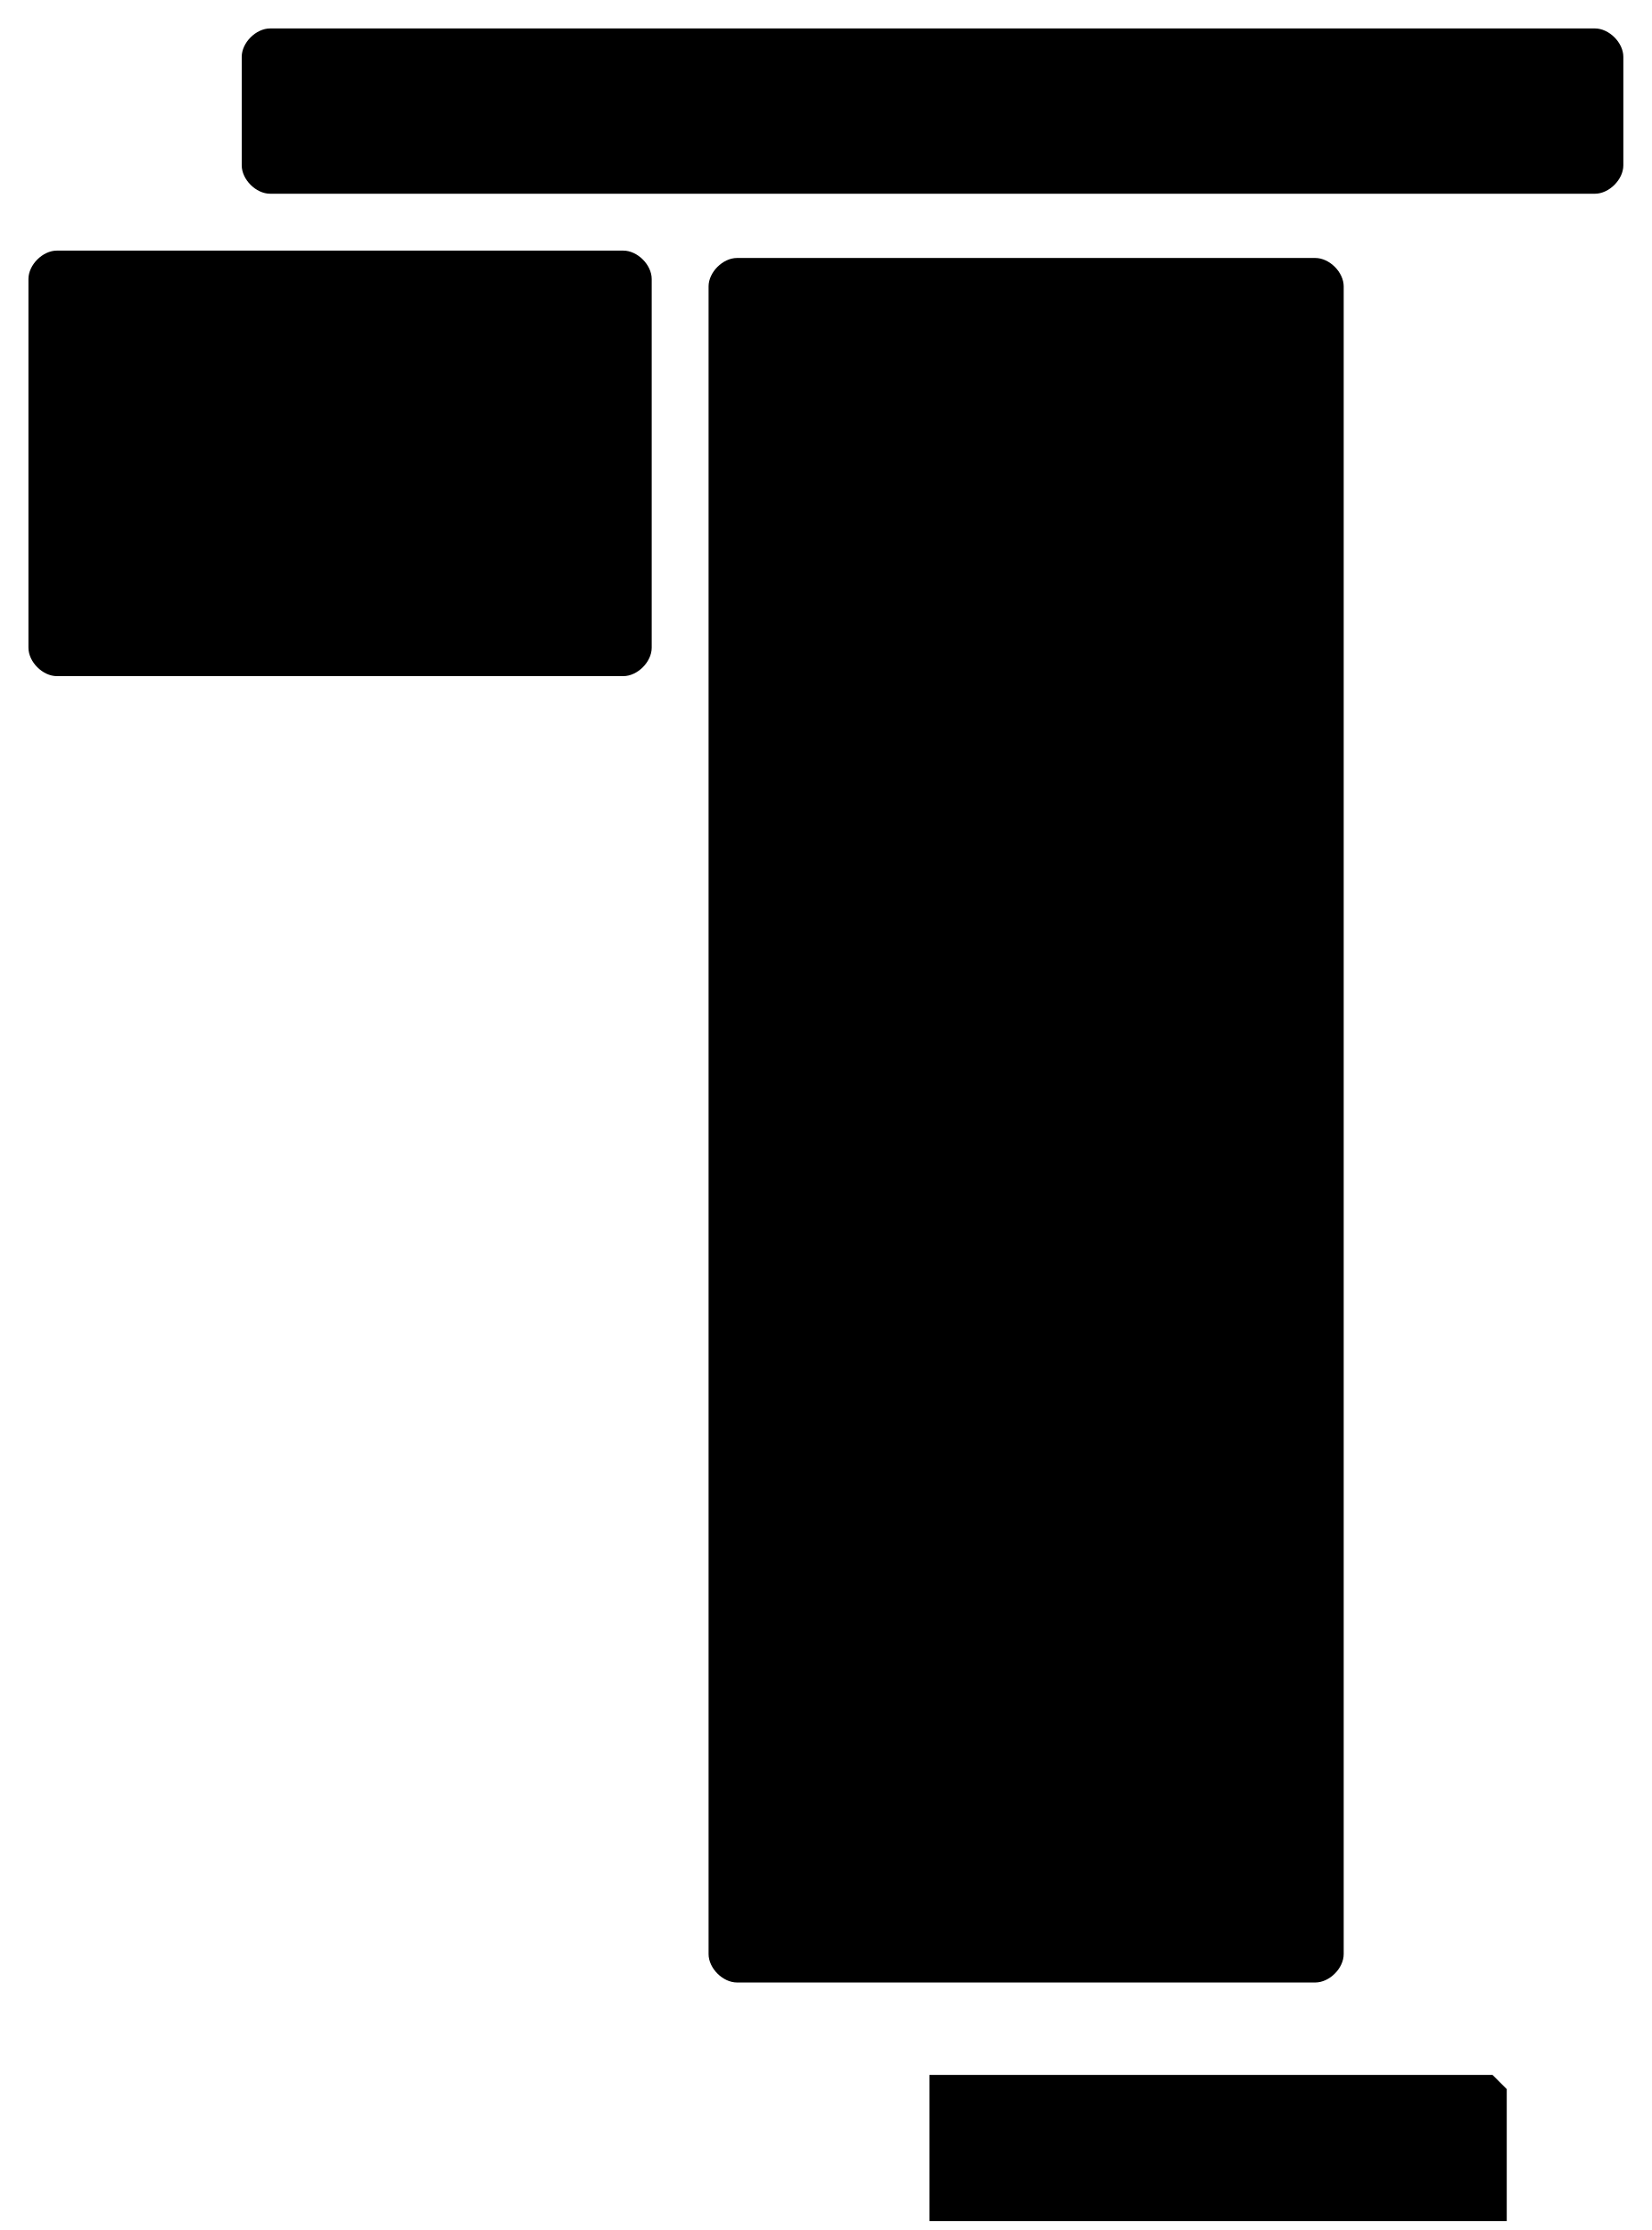
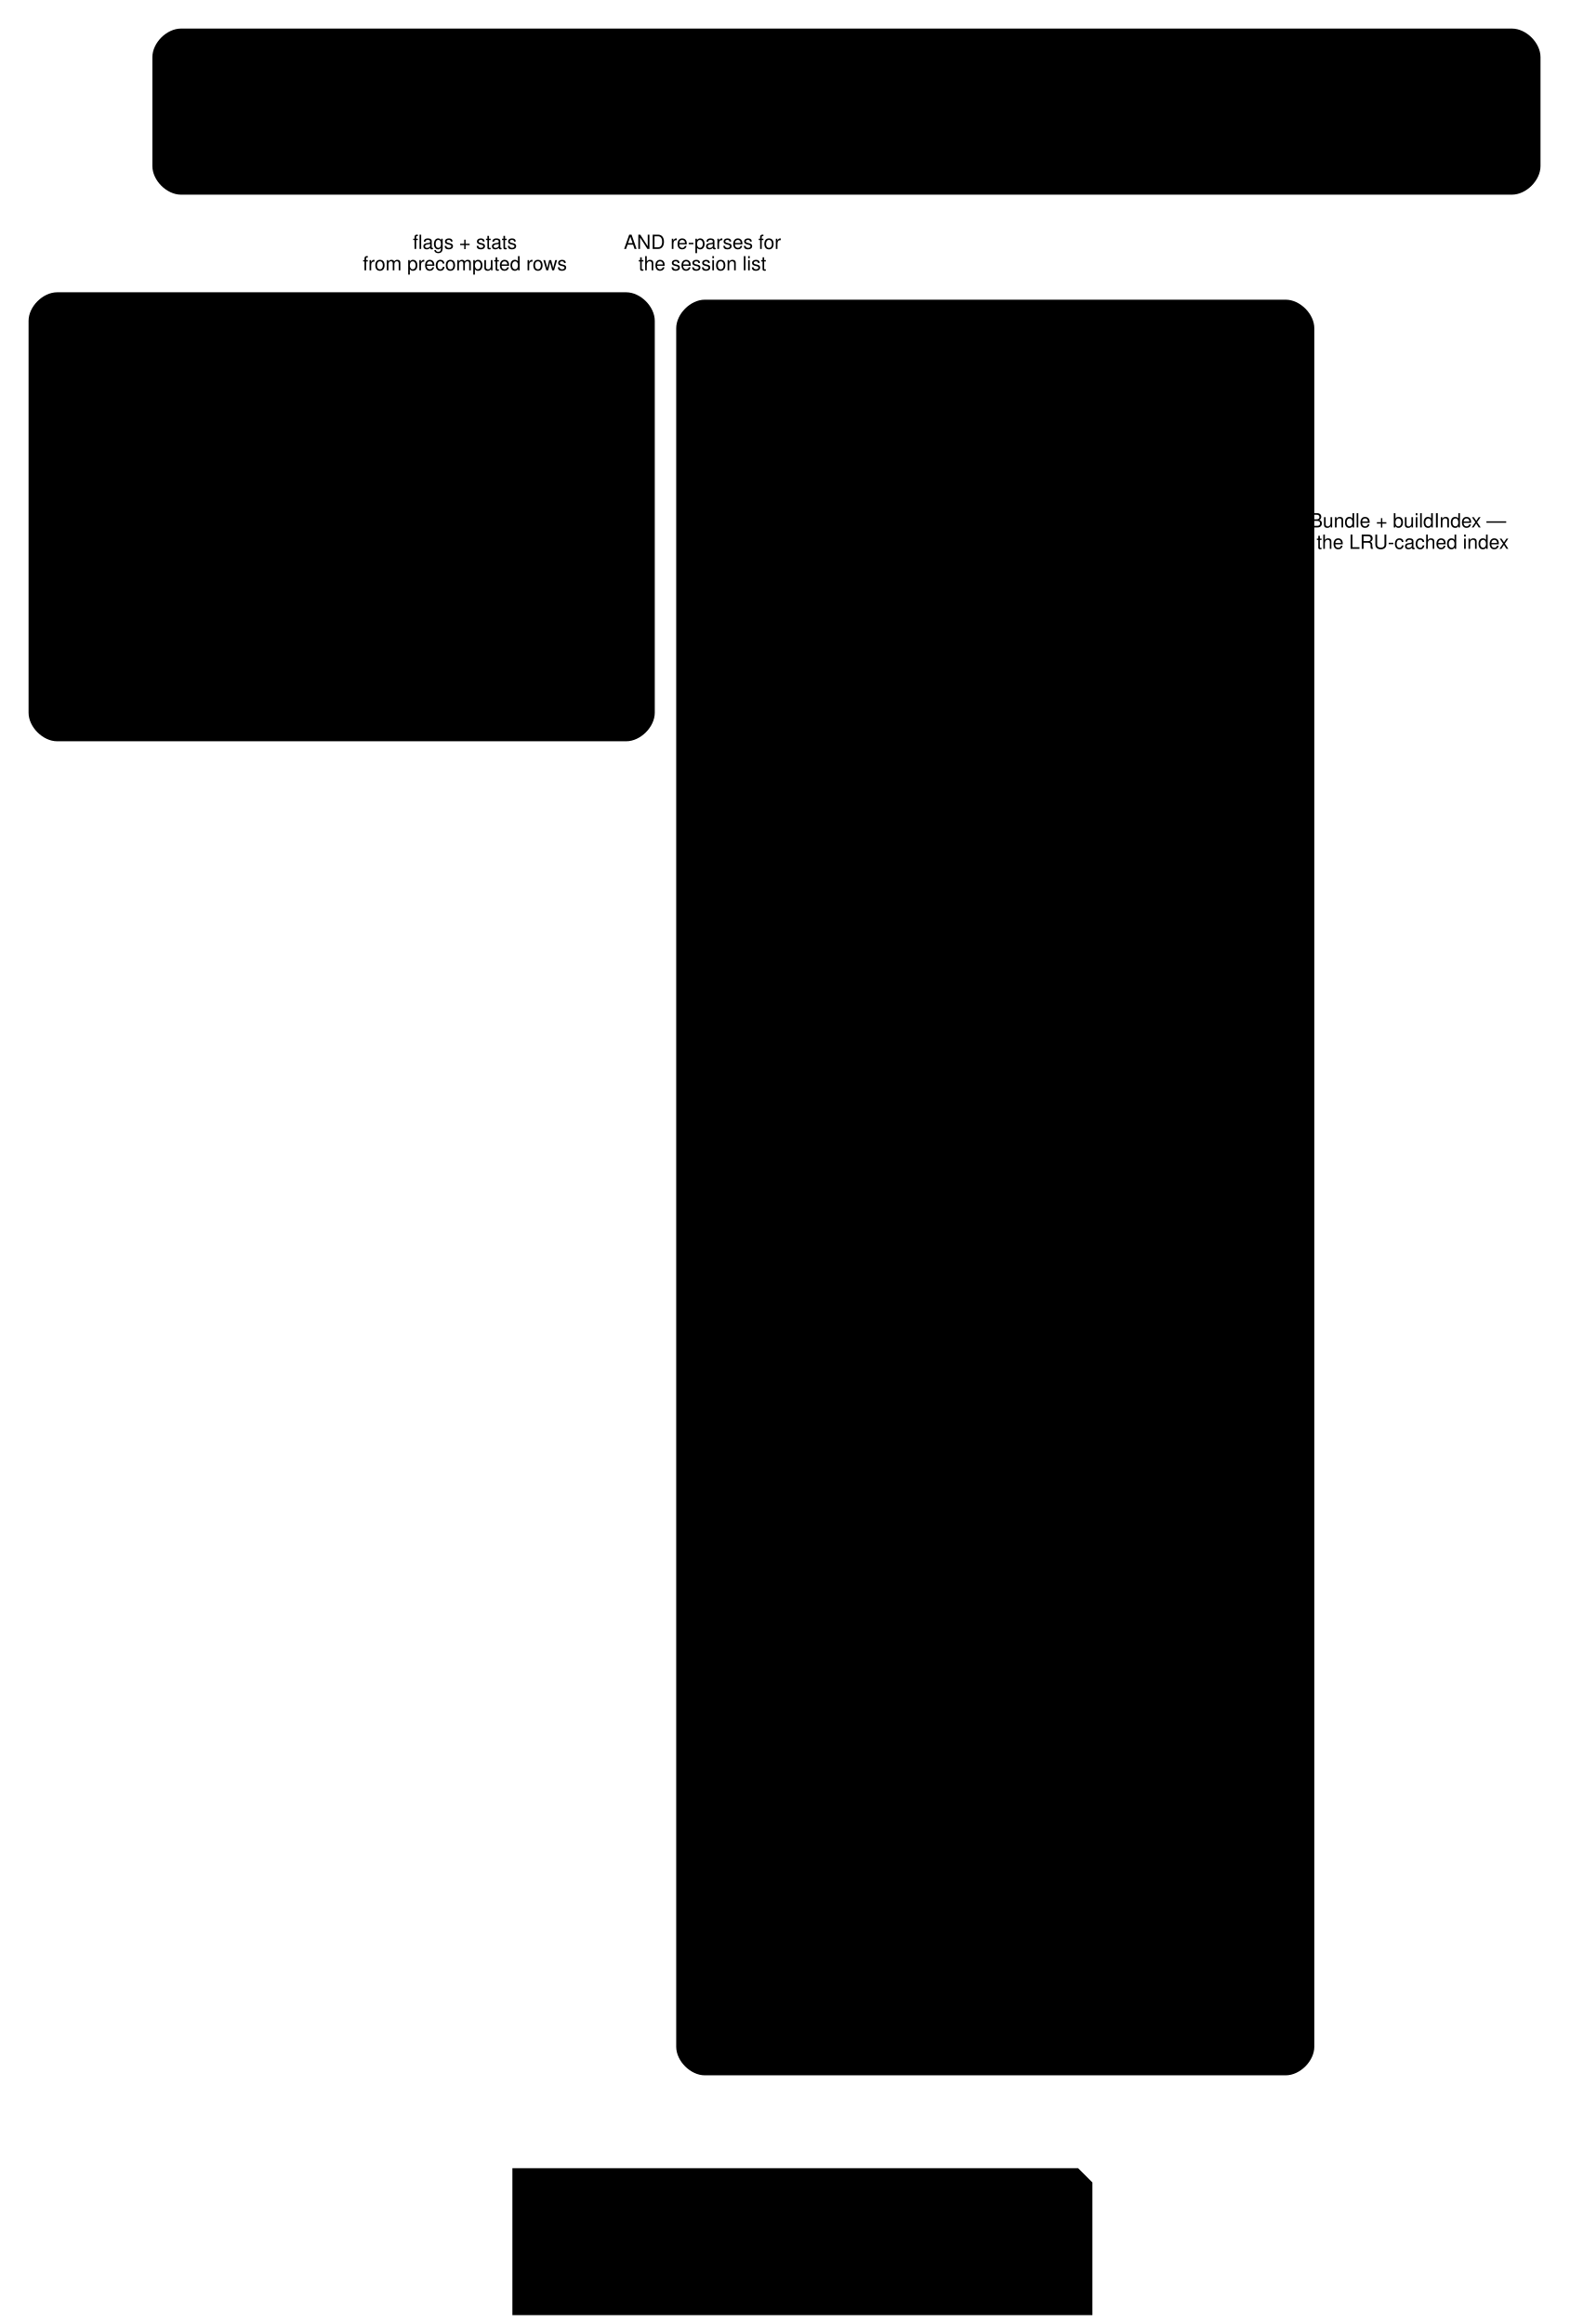
- <svg xmlns="http://www.w3.org/2000/svg" width="697pt" height="941pt" viewBox="0.00 0.00 697.00 941.00">
-   <g id="graph0" class="graph" transform="scale(1 1) rotate(0) translate(4 937.27)">
+ <svg xmlns="http://www.w3.org/2000/svg" width="659pt" height="976pt" viewBox="0.00 0.00 659.00 976.00">
+   <g id="graph0" class="graph" transform="scale(1 1) rotate(0) translate(4 972.27)">
    <g id="clust1" class="cluster">
-       <path stroke-width="1.5" d="M110,-855.52C110,-855.52 669,-855.52 669,-855.52 675,-855.52 681,-861.52 681,-867.52 681,-867.52 681,-913.27 681,-913.27 681,-919.27 675,-925.27 669,-925.27 669,-925.27 110,-925.27 110,-925.27 104,-925.27 98,-919.27 98,-913.27 98,-913.27 98,-867.52 98,-867.52 98,-861.52 104,-855.52 110,-855.52" class="f-uix s-uix" />
-       <text xml:space="preserve" text-anchor="middle" x="196" y="-912.24" font-family="Helvetica,sans-Serif" font-size="9.50" class="t-uix">  WHAT THE STAFF MEMBER CLICKED  </text>
+       <path stroke-width="1.5" d="M72,-890.52C72,-890.52 631,-890.52 631,-890.52 637,-890.52 643,-896.52 643,-902.52 643,-902.52 643,-948.27 643,-948.27 643,-954.27 637,-960.27 631,-960.27 631,-960.27 72,-960.27 72,-960.27 66,-960.27 60,-954.27 60,-948.27 60,-948.27 60,-902.52 60,-902.52 60,-896.52 66,-890.52 72,-890.52" class="f-uix s-uix" />
+       <text xml:space="preserve" text-anchor="middle" x="158" y="-947.24" font-family="Helvetica,sans-Serif" font-size="9.50" class="t-uix">  WHAT THE STAFF MEMBER CLICKED  </text>
    </g>
    <g id="clust2" class="cluster">
-       <path stroke-width="1.5" d="M20,-651.96C20,-651.96 259,-651.96 259,-651.96 265,-651.96 271,-657.96 271,-663.96 271,-663.96 271,-819.52 271,-819.52 271,-825.52 265,-831.52 259,-831.52 259,-831.52 20,-831.52 20,-831.52 14,-831.52 8,-825.52 8,-819.52 8,-819.52 8,-663.96 8,-663.96 8,-657.96 14,-651.96 20,-651.96" class="f-srv s-srv" />
-       <text xml:space="preserve" text-anchor="middle" x="139.38" y="-818.49" font-family="Helvetica,sans-Serif" font-size="9.50" class="t-srv">  SERVED FROM POSTGRES — precomputed at ingest  </text>
+       <path stroke-width="1.5" d="M20,-660.96C20,-660.96 259,-660.96 259,-660.96 265,-660.96 271,-666.96 271,-672.96 271,-672.96 271,-837.52 271,-837.52 271,-843.52 265,-849.52 259,-849.52 259,-849.52 20,-849.52 20,-849.52 14,-849.52 8,-843.52 8,-837.52 8,-837.52 8,-672.96 8,-672.96 8,-666.96 14,-660.96 20,-660.96" class="f-srv s-srv" />
+       <text xml:space="preserve" text-anchor="middle" x="139.38" y="-836.49" font-family="Helvetica,sans-Serif" font-size="9.50" class="t-srv">  SERVED FROM POSTGRES — precomputed at ingest  </text>
    </g>
    <g id="clust3" class="cluster">
-       <path stroke-width="1.5" d="M307,-100.71C307,-100.71 551,-100.71 551,-100.71 557,-100.71 563,-106.71 563,-112.71 563,-112.71 563,-816.41 563,-816.41 563,-822.41 557,-828.41 551,-828.41 551,-828.41 307,-828.41 307,-828.41 301,-828.41 295,-822.41 295,-816.41 295,-816.41 295,-112.71 295,-112.71 295,-106.71 301,-100.71 307,-100.71" class="f-ana s-ana" />
-       <text xml:space="preserve" text-anchor="middle" x="372.75" y="-815.39" font-family="Helvetica,sans-Serif" font-size="9.50" class="t-ana">  NEEDS THE EVENT STREAM  </text>
+       <path stroke-width="1.5" d="M292,-100.71C292,-100.71 536,-100.71 536,-100.71 542,-100.71 548,-106.71 548,-112.71 548,-112.71 548,-834.41 548,-834.41 548,-840.41 542,-846.41 536,-846.41 536,-846.41 292,-846.41 292,-846.41 286,-846.41 280,-840.41 280,-834.41 280,-834.41 280,-112.71 280,-112.71 280,-106.71 286,-100.71 292,-100.71" class="f-ana s-ana" />
+       <text xml:space="preserve" text-anchor="middle" x="357.75" y="-833.39" font-family="Helvetica,sans-Serif" font-size="9.50" class="t-ana">  NEEDS THE EVENT STREAM  </text>
    </g>
    <g id="node1" class="node">
-       <path stroke-width="1.3" d="M156.43,-899.52C156.43,-899.52 117.58,-899.52 117.58,-899.52 111.58,-899.52 105.58,-893.52 105.58,-887.52 105.58,-887.52 105.58,-875.52 105.58,-875.52 105.58,-869.52 111.58,-863.52 117.58,-863.52 117.58,-863.52 156.43,-863.52 156.43,-863.52 162.43,-863.52 168.43,-869.52 168.43,-875.52 168.43,-875.52 168.43,-887.52 168.43,-887.52 168.43,-893.52 162.43,-899.52 156.43,-899.52" class="f-uix s-uix" />
-       <text xml:space="preserve" text-anchor="middle" x="137" y="-877.37" font-family="Helvetica,sans-Serif" font-size="9.50" class="t-ink">cohort list</text>
+       <path stroke-width="1.3" d="M118.43,-934.52C118.43,-934.52 79.58,-934.52 79.58,-934.52 73.58,-934.52 67.58,-928.52 67.58,-922.52 67.58,-922.52 67.58,-910.52 67.58,-910.52 67.58,-904.52 73.58,-898.52 79.58,-898.52 79.58,-898.52 118.43,-898.52 118.43,-898.52 124.43,-898.52 130.43,-904.52 130.43,-910.52 130.43,-910.52 130.43,-922.52 130.43,-922.52 130.43,-928.52 124.43,-934.52 118.43,-934.52" class="f-uix s-uix" />
+       <text xml:space="preserve" text-anchor="middle" x="99" y="-912.37" font-family="Helvetica,sans-Serif" font-size="9.50" class="t-ink">cohort list</text>
    </g>
    <g id="node7" class="node">
-       <path stroke-width="1.3" d="M231.55,-805.77C231.55,-805.77 88.45,-805.77 88.45,-805.77 82.45,-805.77 76.45,-799.77 76.45,-793.77 76.45,-793.77 76.45,-775.56 76.45,-775.56 76.45,-769.56 82.45,-763.56 88.45,-763.56 88.45,-763.56 231.55,-763.56 231.55,-763.56 237.55,-763.56 243.55,-769.56 243.55,-775.56 243.55,-775.56 243.55,-793.77 243.55,-793.77 243.55,-799.77 237.55,-805.77 231.55,-805.77" class="f-srv s-srv" />
-       <text xml:space="preserve" text-anchor="middle" x="160" y="-790.26" font-family="Helvetica,sans-Serif" font-size="9.50" class="t-ink">SELECT</text>
-       <text xml:space="preserve" text-anchor="middle" x="160" y="-780.51" font-family="Helvetica,sans-Serif" font-size="9.50" class="t-ink">submissions · flags · per_file_stats</text>
-       <text xml:space="preserve" text-anchor="middle" x="160" y="-770.76" font-family="Helvetica,sans-Serif" font-size="9.50" class="t-ink">validation_results · cross_flags</text>
+       <path stroke-width="1.3" d="M176.55,-823.77C176.55,-823.77 33.45,-823.77 33.45,-823.77 27.45,-823.77 21.45,-817.77 21.45,-811.77 21.45,-811.77 21.45,-793.56 21.45,-793.56 21.45,-787.56 27.45,-781.56 33.45,-781.56 33.45,-781.56 176.55,-781.56 176.55,-781.56 182.55,-781.56 188.55,-787.56 188.55,-793.56 188.55,-793.56 188.55,-811.77 188.55,-811.77 188.55,-817.77 182.55,-823.77 176.55,-823.77" class="f-srv s-srv" />
+       <text xml:space="preserve" text-anchor="middle" x="105" y="-808.26" font-family="Helvetica,sans-Serif" font-size="9.50" class="t-ink">SELECT</text>
+       <text xml:space="preserve" text-anchor="middle" x="105" y="-798.51" font-family="Helvetica,sans-Serif" font-size="9.50" class="t-ink">submissions · flags · per_file_stats</text>
+       <text xml:space="preserve" text-anchor="middle" x="105" y="-788.76" font-family="Helvetica,sans-Serif" font-size="9.50" class="t-ink">validation_results · cross_flags</text>
    </g>
    <g id="edge1" class="edge">
-       <path fill="none" stroke-width="1.15" d="M141.22,-863.12C144.59,-849.21 149.39,-829.43 153.29,-813.35" class="s-uix" />
-       <polygon stroke-width="1.15" points="155.22,-814.27 154.6,-807.94 151.14,-813.28 155.22,-814.27" class="a-uix s-uix" />
+       <path fill="none" stroke-width="1.15" d="M99.94,-898.04C100.89,-880.28 102.38,-852.49 103.5,-831.66" class="s-uix" />
+       <polygon stroke-width="1.15" points="105.59,-831.89 103.81,-825.79 101.39,-831.67 105.59,-831.89" class="a-uix s-uix" />
    </g>
    <g id="node2" class="node">
-       <path stroke-width="1.3" d="M253.43,-899.52C253.43,-899.52 202.57,-899.52 202.57,-899.52 196.57,-899.52 190.57,-893.52 190.57,-887.52 190.57,-887.52 190.57,-875.52 190.57,-875.52 190.57,-869.52 196.57,-863.52 202.57,-863.52 202.57,-863.52 253.43,-863.52 253.43,-863.52 259.43,-863.52 265.43,-869.52 265.43,-875.52 265.43,-875.52 265.43,-887.52 265.43,-887.52 265.43,-893.52 259.43,-899.52 253.43,-899.52" class="f-uix s-uix" />
-       <text xml:space="preserve" text-anchor="middle" x="228" y="-877.37" font-family="Helvetica,sans-Serif" font-size="9.50" class="t-ink">overview tab</text>
+       <path stroke-width="1.3" d="M215.43,-934.52C215.43,-934.52 164.57,-934.52 164.57,-934.52 158.57,-934.52 152.57,-928.52 152.57,-922.52 152.57,-922.52 152.57,-910.52 152.57,-910.52 152.57,-904.52 158.57,-898.52 164.57,-898.52 164.57,-898.52 215.43,-898.52 215.43,-898.52 221.43,-898.52 227.43,-904.52 227.43,-910.52 227.43,-910.52 227.43,-922.52 227.43,-922.52 227.43,-928.52 221.43,-934.52 215.43,-934.52" class="f-uix s-uix" />
+       <text xml:space="preserve" text-anchor="middle" x="190" y="-912.37" font-family="Helvetica,sans-Serif" font-size="9.50" class="t-ink">overview tab</text>
    </g>
    <g id="edge2" class="edge">
-       <path fill="none" stroke-width="1.15" d="M215.53,-863.12C205.37,-848.96 190.87,-828.72 179.23,-812.48" class="s-uix" />
-       <polygon stroke-width="1.15" points="180.98,-811.32 175.77,-807.67 177.56,-813.77 180.98,-811.32" class="a-uix s-uix" />
+       <path fill="none" stroke-width="1.15" d="M169.93,-898.17C162.75,-891.46 154.87,-883.49 148.5,-875.52 137.47,-861.71 127.14,-844.88 119.31,-830.98" class="s-uix" />
+       <polygon stroke-width="1.15" points="121.26,-830.17 116.52,-825.93 117.59,-832.2 121.26,-830.17" class="a-uix s-uix" />
+       <text xml:space="preserve" text-anchor="middle" x="191.25" y="-867.73" font-family="Helvetica,sans-Serif" font-size="8.20" class="t-hum">flags + stats</text>
+       <text xml:space="preserve" text-anchor="middle" x="191.25" y="-858.73" font-family="Helvetica,sans-Serif" font-size="8.20" class="t-hum">from precomputed rows</text>
+     </g>
+     <g id="node9" class="node">
+       <path stroke-width="1.3" d="M449.55,-820.66C449.55,-820.66 300.45,-820.66 300.45,-820.66 294.45,-820.66 288.45,-814.66 288.45,-808.66 288.45,-808.66 288.45,-796.66 288.45,-796.66 288.45,-790.66 294.45,-784.66 300.45,-784.66 300.45,-784.66 449.55,-784.66 449.55,-784.66 455.55,-784.66 461.55,-790.66 461.55,-796.66 461.55,-796.66 461.55,-808.66 461.55,-808.66 461.55,-814.66 455.55,-820.66 449.55,-820.66" class="f-ana s-ana" />
+       <text xml:space="preserve" text-anchor="middle" x="375" y="-798.51" font-family="Helvetica,sans-Serif" font-size="9.50" class="t-ink">loadSubmissionIndex(submissionId)</text>
+     </g>
+     <g id="edge5" class="edge">
+       <path fill="none" stroke-width="1.15" stroke-dasharray="5,2" d="M209.99,-897.96C228.13,-882.11 252.81,-860.79 258,-857.52 265.41,-852.85 268.03,-853.14 276,-849.52 293.97,-841.37 313.71,-832.25 330.8,-824.32" class="s-uix" />
+       <polygon stroke-width="1.15" points="331.32,-826.39 335.88,-821.95 329.55,-822.58 331.32,-826.39" class="a-uix s-uix" />
+       <text xml:space="preserve" text-anchor="middle" x="291" y="-867.73" font-family="Helvetica,sans-Serif" font-size="8.20" class="t-hum">AND re-parses for</text>
+       <text xml:space="preserve" text-anchor="middle" x="291" y="-858.73" font-family="Helvetica,sans-Serif" font-size="8.20" class="t-hum">the session list</text>
    </g>
    <g id="node3" class="node">
-       <path stroke-width="1.3" d="M346.93,-899.52C346.93,-899.52 299.07,-899.52 299.07,-899.52 293.07,-899.52 287.07,-893.52 287.07,-887.52 287.07,-887.52 287.07,-875.52 287.07,-875.52 287.07,-869.52 293.07,-863.52 299.07,-863.52 299.07,-863.52 346.93,-863.52 346.93,-863.52 352.93,-863.52 358.93,-869.52 358.93,-875.52 358.93,-875.52 358.93,-887.52 358.93,-887.52 358.93,-893.52 352.93,-899.52 346.93,-899.52" class="f-uix s-uix" />
-       <text xml:space="preserve" text-anchor="middle" x="323" y="-877.37" font-family="Helvetica,sans-Serif" font-size="9.50" class="t-ink">timeline tab</text>
+       <path stroke-width="1.3" d="M308.93,-934.52C308.93,-934.52 261.07,-934.52 261.07,-934.52 255.07,-934.52 249.07,-928.52 249.07,-922.52 249.07,-922.52 249.07,-910.52 249.07,-910.52 249.07,-904.52 255.07,-898.52 261.07,-898.52 261.07,-898.52 308.93,-898.52 308.93,-898.52 314.93,-898.52 320.93,-904.52 320.93,-910.52 320.93,-910.52 320.93,-922.52 320.93,-922.52 320.93,-928.52 314.93,-934.52 308.93,-934.52" class="f-uix s-uix" />
+       <text xml:space="preserve" text-anchor="middle" x="285" y="-912.37" font-family="Helvetica,sans-Serif" font-size="9.50" class="t-ink">timeline tab</text>
    </g>
-     <g id="node9" class="node">
-       <path stroke-width="1.3" d="M540.55,-802.66C540.55,-802.66 391.45,-802.66 391.45,-802.66 385.45,-802.66 379.45,-796.66 379.45,-790.66 379.45,-790.66 379.45,-778.66 379.45,-778.66 379.45,-772.66 385.45,-766.66 391.45,-766.66 391.45,-766.66 540.55,-766.66 540.55,-766.66 546.55,-766.66 552.55,-772.66 552.55,-778.66 552.55,-778.66 552.55,-790.66 552.55,-790.66 552.55,-796.66 546.55,-802.66 540.55,-802.66" class="f-ana s-ana" />
-       <text xml:space="preserve" text-anchor="middle" x="466" y="-780.51" font-family="Helvetica,sans-Serif" font-size="9.50" class="t-ink">loadSubmissionIndex(submissionId)</text>
-     </g>
-     <g id="edge5" class="edge">
-       <path fill="none" stroke-width="1.15" d="M349.56,-862.9C373.24,-847.19 407.98,-824.15 433.34,-807.32" class="s-uix" />
-       <polygon stroke-width="1.15" points="434.29,-809.22 438.13,-804.15 431.97,-805.72 434.29,-809.22" class="a-uix s-uix" />
+     <g id="edge6" class="edge">
+       <path fill="none" stroke-width="1.15" d="M306.24,-898.24C313.84,-891.55 322.21,-883.56 329,-875.52 341.6,-860.6 353.42,-842 361.92,-827.45" class="s-uix" />
+       <polygon stroke-width="1.15" points="363.54,-828.84 364.72,-822.6 359.9,-826.75 363.54,-828.84" class="a-uix s-uix" />
    </g>
    <g id="node4" class="node">
-       <path stroke-width="1.3" d="M432.8,-899.52C432.8,-899.52 393.2,-899.52 393.2,-899.52 387.2,-899.52 381.2,-893.52 381.2,-887.52 381.2,-887.52 381.2,-875.52 381.2,-875.52 381.2,-869.52 387.2,-863.52 393.2,-863.52 393.2,-863.52 432.8,-863.52 432.8,-863.52 438.8,-863.52 444.8,-869.52 444.8,-875.52 444.8,-875.52 444.8,-887.52 444.8,-887.52 444.8,-893.52 438.8,-899.52 432.8,-899.52" class="f-uix s-uix" />
-       <text xml:space="preserve" text-anchor="middle" x="413" y="-877.37" font-family="Helvetica,sans-Serif" font-size="9.50" class="t-ink">replay tab</text>
+       <path stroke-width="1.3" d="M394.8,-934.52C394.8,-934.52 355.2,-934.52 355.2,-934.52 349.2,-934.52 343.2,-928.52 343.2,-922.52 343.2,-922.52 343.2,-910.52 343.2,-910.52 343.2,-904.52 349.2,-898.52 355.2,-898.52 355.2,-898.52 394.8,-898.52 394.8,-898.52 400.8,-898.52 406.8,-904.52 406.8,-910.52 406.8,-910.52 406.8,-922.52 406.8,-922.52 406.8,-928.52 400.8,-934.52 394.8,-934.52" class="f-uix s-uix" />
+       <text xml:space="preserve" text-anchor="middle" x="375" y="-912.37" font-family="Helvetica,sans-Serif" font-size="9.50" class="t-ink">replay tab</text>
    </g>
-     <g id="edge6" class="edge">
-       <path fill="none" stroke-width="1.15" d="M422.72,-863.12C431.11,-848.11 443.31,-826.27 452.62,-809.61" class="s-uix" />
-       <polygon stroke-width="1.15" points="454.22,-811.05 455.31,-804.79 450.55,-809.01 454.22,-811.05" class="a-uix s-uix" />
+     <g id="edge7" class="edge">
+       <path fill="none" stroke-width="1.15" d="M375,-898.04C375,-879.41 375,-849.74 375,-828.64" class="s-uix" />
+       <polygon stroke-width="1.15" points="377.1,-828.76 375,-822.76 372.9,-828.76 377.1,-828.76" class="a-uix s-uix" />
    </g>
    <g id="node5" class="node">
-       <path stroke-width="1.3" d="M520.92,-899.52C520.92,-899.52 479.07,-899.52 479.07,-899.52 473.07,-899.52 467.07,-893.52 467.07,-887.52 467.07,-887.52 467.07,-875.52 467.07,-875.52 467.07,-869.52 473.07,-863.52 479.07,-863.52 479.07,-863.52 520.92,-863.52 520.92,-863.52 526.92,-863.52 532.92,-869.52 532.92,-875.52 532.92,-875.52 532.92,-887.52 532.92,-887.52 532.92,-893.52 526.92,-899.52 520.92,-899.52" class="f-uix s-uix" />
-       <text xml:space="preserve" text-anchor="middle" x="500" y="-877.37" font-family="Helvetica,sans-Serif" font-size="9.50" class="t-ink">source tab</text>
+       <path stroke-width="1.3" d="M622.92,-934.52C622.92,-934.52 581.08,-934.52 581.08,-934.52 575.08,-934.52 569.08,-928.52 569.08,-922.52 569.08,-922.52 569.08,-910.52 569.08,-910.52 569.08,-904.52 575.08,-898.52 581.08,-898.52 581.08,-898.52 622.92,-898.52 622.92,-898.52 628.92,-898.52 634.92,-904.52 634.92,-910.52 634.92,-910.52 634.92,-922.52 634.92,-922.52 634.92,-928.52 628.92,-934.52 622.92,-934.52" class="f-uix s-uix" />
+       <text xml:space="preserve" text-anchor="middle" x="602" y="-912.37" font-family="Helvetica,sans-Serif" font-size="9.50" class="t-ink">source tab</text>
    </g>
-     <g id="edge7" class="edge">
-       <path fill="none" stroke-width="1.15" d="M493.76,-863.12C488.48,-848.37 480.83,-827.04 474.9,-810.5" class="s-uix" />
-       <polygon stroke-width="1.15" points="476.9,-809.85 472.9,-804.91 472.95,-811.27 476.9,-809.85" class="a-uix s-uix" />
+     <g id="node11" class="node">
+       <path stroke-width="1.3" d="M440.8,-604.96C440.8,-604.96 401.2,-604.96 401.2,-604.96 395.2,-604.96 389.2,-598.96 389.2,-592.96 389.2,-592.96 389.2,-580.96 389.2,-580.96 389.2,-574.96 395.2,-568.96 401.2,-568.96 401.2,-568.96 440.8,-568.96 440.8,-568.96 446.8,-568.96 452.8,-574.96 452.8,-580.96 452.8,-580.96 452.8,-592.96 452.8,-592.96 452.8,-598.96 446.8,-604.96 440.8,-604.96" class="f-srv s-srv" />
+       <text xml:space="preserve" text-anchor="middle" x="421" y="-582.81" font-family="Helvetica,sans-Serif" font-size="9.50" class="t-ink">fetch blob</text>
+     </g>
+     <g id="edge9" class="edge">
+       <path fill="none" stroke-width="1.15" stroke-dasharray="5,2" d="M592.27,-897.91C561.88,-842.9 468.69,-674.26 434.1,-611.67" class="s-uix" />
+       <polygon stroke-width="1.15" points="436.14,-611.02 431.4,-606.78 432.47,-613.05 436.14,-611.02" class="a-uix s-uix" />
+       <text xml:space="preserve" text-anchor="middle" x="570.96" y="-750.77" font-family="Helvetica,sans-Serif" font-size="8.20" class="t-hum">own loadBundle + buildIndex —</text>
+       <text xml:space="preserve" text-anchor="middle" x="570.96" y="-741.77" font-family="Helvetica,sans-Serif" font-size="8.20" class="t-hum">bypasses the LRU-cached index</text>
    </g>
    <g id="node6" class="node">
-       <path stroke-width="1.3" d="M661.17,-899.52C661.17,-899.52 566.83,-899.52 566.83,-899.52 560.83,-899.52 554.83,-893.52 554.83,-887.52 554.83,-887.52 554.83,-875.52 554.83,-875.52 554.83,-869.52 560.83,-863.52 566.83,-863.52 566.83,-863.52 661.17,-863.52 661.17,-863.52 667.17,-863.52 673.17,-869.52 673.17,-875.52 673.17,-875.52 673.17,-887.52 673.17,-887.52 673.17,-893.52 667.17,-899.52 661.17,-899.52" class="f-uix s-uix" />
-       <text xml:space="preserve" text-anchor="middle" x="614" y="-877.37" font-family="Helvetica,sans-Serif" font-size="9.50" class="t-ink">recompute after tuning</text>
+       <path stroke-width="1.3" d="M535.17,-934.52C535.17,-934.52 440.82,-934.52 440.82,-934.52 434.82,-934.52 428.82,-928.52 428.82,-922.52 428.82,-922.52 428.82,-910.52 428.82,-910.52 428.82,-904.52 434.82,-898.52 440.82,-898.52 440.82,-898.52 535.17,-898.52 535.17,-898.52 541.17,-898.52 547.17,-904.52 547.17,-910.52 547.17,-910.52 547.17,-922.52 547.17,-922.52 547.17,-928.52 541.17,-934.52 535.17,-934.52" class="f-uix s-uix" />
+       <text xml:space="preserve" text-anchor="middle" x="488" y="-912.37" font-family="Helvetica,sans-Serif" font-size="9.50" class="t-ink">recompute after tuning</text>
    </g>
    <g id="edge8" class="edge">
-       <path fill="none" stroke-width="1.15" d="M586.51,-862.9C562,-847.19 526.05,-824.15 499.8,-807.32" class="s-uix" />
-       <polygon stroke-width="1.15" points="500.99,-805.6 494.81,-804.13 498.73,-809.13 500.99,-805.6" class="a-uix s-uix" />
+       <path fill="none" stroke-width="1.15" d="M470.34,-898.04C450.86,-878.75 419.42,-847.63 398.01,-826.45" class="s-uix" />
+       <polygon stroke-width="1.15" points="399.51,-824.97 393.77,-822.24 396.56,-827.96 399.51,-824.97" class="a-uix s-uix" />
    </g>
    <g id="node8" class="node">
-       <path stroke-width="1.3" d="M189.18,-695.96C189.18,-697.95 176.1,-699.56 160,-699.56 143.9,-699.56 130.82,-697.95 130.82,-695.96 130.82,-695.96 130.82,-663.56 130.82,-663.56 130.82,-661.57 143.9,-659.96 160,-659.96 176.1,-659.96 189.18,-661.57 189.18,-663.56 189.18,-663.56 189.18,-695.96 189.18,-695.96" class="f-srv s-srv" />
-       <path fill="none" stroke-width="1.3" d="M189.18,-695.96C189.18,-693.97 176.1,-692.36 160,-692.36 143.9,-692.36 130.82,-693.97 130.82,-695.96" class="s-srv" />
-       <text xml:space="preserve" text-anchor="middle" x="160" y="-675.61" font-family="Helvetica,sans-Serif" font-size="9.50" class="t-ink">Postgres</text>
+       <path stroke-width="1.3" d="M134.18,-704.96C134.18,-706.95 121.1,-708.56 105,-708.56 88.9,-708.56 75.83,-706.95 75.83,-704.96 75.83,-704.96 75.83,-672.56 75.83,-672.56 75.83,-670.57 88.9,-668.96 105,-668.96 121.1,-668.96 134.18,-670.57 134.18,-672.56 134.18,-672.56 134.18,-704.96 134.18,-704.96" class="f-srv s-srv" />
+       <path fill="none" stroke-width="1.3" d="M134.18,-704.96C134.18,-702.97 121.1,-701.36 105,-701.36 88.9,-701.36 75.83,-702.97 75.83,-704.96" class="s-srv" />
+       <text xml:space="preserve" text-anchor="middle" x="105" y="-684.61" font-family="Helvetica,sans-Serif" font-size="9.50" class="t-ink">Postgres</text>
    </g>
    <g id="edge3" class="edge">
-       <path fill="none" stroke-width="1.15" d="M154.83,-763.19C153.27,-756.07 151.77,-748.01 151,-740.56 149.88,-729.74 151.14,-717.88 153.04,-707.6" class="s-edge" />
-       <polygon stroke-width="1.15" points="155.08,-708.1 154.24,-701.8 150.97,-707.25 155.08,-708.1" class="a-edge s-edge" />
+       <path fill="none" stroke-width="1.15" d="M99.83,-781.19C98.27,-774.07 96.77,-766.01 96,-758.56 94.57,-744.67 96.28,-729.25 98.58,-716.53" class="s-edge" />
+       <polygon stroke-width="1.15" points="100.62,-717 99.73,-710.71 96.5,-716.19 100.62,-717" class="a-edge s-edge" />
    </g>
    <g id="edge4" class="edge">
-       <path fill="none" stroke-width="1.15" d="M160,-707.62C160,-725.04 160,-747.38 160,-763.33" class="s-srv" />
-       <polygon stroke-width="1.15" points="162.1,-707.74 160,-701.74 157.9,-707.74 162.1,-707.74" class="a-srv s-srv" />
-       <text xml:space="preserve" text-anchor="middle" x="168.62" y="-732.77" font-family="Helvetica,sans-Serif" font-size="8.20" class="t-hum">rows</text>
+       <path fill="none" stroke-width="1.15" d="M105,-716.53C105,-736.36 105,-762.98 105,-781.14" class="s-srv" />
+       <polygon stroke-width="1.15" points="107.1,-716.77 105,-710.77 102.9,-716.77 107.1,-716.77" class="a-srv s-srv" />
+       <text xml:space="preserve" text-anchor="middle" x="113.62" y="-746.27" font-family="Helvetica,sans-Serif" font-size="8.20" class="t-hum">rows</text>
    </g>
    <g id="node10" class="node">
-       <path stroke-width="1.3" d="M455.11,-703.51C455.11,-703.51 414.74,-684.8 414.74,-684.8 409.3,-682.28 409.3,-677.24 414.74,-674.71 414.74,-674.71 455.11,-656 455.11,-656 460.56,-653.48 471.44,-653.48 476.89,-656 476.89,-656 517.26,-674.71 517.26,-674.71 522.7,-677.24 522.7,-682.28 517.26,-684.8 517.26,-684.8 476.89,-703.51 476.89,-703.51 471.44,-706.04 460.56,-706.04 455.11,-703.51" class="f-panel s-srv" />
-       <text xml:space="preserve" text-anchor="middle" x="466" y="-680.96" font-family="Helvetica,sans-Serif" font-size="9.00" class="t-ink">in the</text>
-       <text xml:space="preserve" text-anchor="middle" x="466" y="-671.21" font-family="Helvetica,sans-Serif" font-size="9.00" class="t-ink">LRU cache?</text>
+       <path stroke-width="1.3" d="M364.11,-712.51C364.11,-712.51 323.74,-693.8 323.74,-693.8 318.3,-691.28 318.3,-686.24 323.74,-683.71 323.74,-683.71 364.11,-665 364.11,-665 369.56,-662.48 380.44,-662.48 385.89,-665 385.89,-665 426.26,-683.71 426.26,-683.71 431.7,-686.24 431.7,-691.28 426.26,-693.8 426.26,-693.8 385.89,-712.51 385.89,-712.51 380.44,-715.04 369.56,-715.04 364.11,-712.51" class="f-panel s-srv" />
+       <text xml:space="preserve" text-anchor="middle" x="375" y="-689.96" font-family="Helvetica,sans-Serif" font-size="9.00" class="t-ink">in the</text>
+       <text xml:space="preserve" text-anchor="middle" x="375" y="-680.21" font-family="Helvetica,sans-Serif" font-size="9.00" class="t-ink">LRU cache?</text>
    </g>
-     <g id="edge9" class="edge">
-       <path fill="none" stroke-width="1.15" d="M466,-766.21C466,-752.68 466,-733.48 466,-716.71" class="s-edge" />
-       <polygon stroke-width="1.15" points="468.1,-716.94 466,-710.94 463.9,-716.94 468.1,-716.94" class="a-edge s-edge" />
+     <g id="edge10" class="edge">
+       <path fill="none" stroke-width="1.15" d="M375,-784.18C375,-768.55 375,-745.16 375,-725.57" class="s-edge" />
+       <polygon stroke-width="1.15" points="377.1,-725.74 375,-719.74 372.9,-725.74 377.1,-725.74" class="a-edge s-edge" />
    </g>
-     <g id="node11" class="node">
-       <path stroke-width="1.3" d="M479.8,-595.96C479.8,-595.96 440.2,-595.96 440.2,-595.96 434.2,-595.96 428.2,-589.96 428.2,-583.96 428.2,-583.96 428.2,-571.96 428.2,-571.96 428.2,-565.96 434.2,-559.96 440.2,-559.96 440.2,-559.96 479.8,-559.96 479.8,-559.96 485.8,-559.96 491.8,-565.96 491.8,-571.96 491.8,-571.96 491.8,-583.96 491.8,-583.96 491.8,-589.96 485.8,-595.96 479.8,-595.96" class="f-srv s-srv" />
-       <text xml:space="preserve" text-anchor="middle" x="460" y="-573.81" font-family="Helvetica,sans-Serif" font-size="9.50" class="t-ink">fetch blob</text>
+     <g id="edge12" class="edge">
+       <path fill="none" stroke-width="1.15" d="M385.78,-664.36C392.97,-648.77 402.39,-628.32 409.69,-612.5" class="s-srv" />
+       <polygon stroke-width="1.15" points="411.54,-613.51 412.14,-607.18 407.72,-611.75 411.54,-613.51" class="a-srv s-srv" />
+       <text xml:space="preserve" text-anchor="middle" x="410" y="-629.17" font-family="Helvetica,sans-Serif" font-size="8.20" class="t-hum">miss</text>
+     </g>
+     <g id="node16" class="node">
+       <polygon stroke-width="1.3" points="372.3,-144.71 287.7,-144.71 287.7,-108.71 378.3,-108.71 378.3,-138.71 372.3,-144.71" class="f-ana s-ana" />
+       <polyline fill="none" stroke-width="1.3" points="372.3,-144.71 372.3,-138.71" class="s-ana" />
+       <polyline fill="none" stroke-width="1.3" points="378.3,-138.71 372.3,-138.71" class="s-ana" />
+       <text xml:space="preserve" text-anchor="middle" x="333" y="-122.56" font-family="Helvetica,sans-Serif" font-size="9.50" class="t-ink">{ bundle, index }</text>
    </g>
    <g id="edge11" class="edge">
-       <path fill="none" stroke-width="1.15" d="M464.34,-651.22C463.45,-636.42 462.37,-618.32 461.5,-603.93" class="s-srv" />
-       <polygon stroke-width="1.15" points="463.61,-603.96 461.15,-598.1 459.41,-604.22 463.61,-603.96" class="a-srv s-srv" />
-       <text xml:space="preserve" text-anchor="middle" x="470.7" y="-620.17" font-family="Helvetica,sans-Serif" font-size="8.20" class="t-hum">miss</text>
-     </g>
-     <g id="node16" class="node">
-       <polygon stroke-width="1.3" points="549.3,-144.71 464.7,-144.71 464.7,-108.71 555.3,-108.71 555.3,-138.71 549.3,-144.71" class="f-ana s-ana" />
-       <polyline fill="none" stroke-width="1.3" points="549.3,-144.71 549.3,-138.71" class="s-ana" />
-       <polyline fill="none" stroke-width="1.3" points="555.3,-138.71 549.3,-138.71" class="s-ana" />
-       <text xml:space="preserve" text-anchor="middle" x="510" y="-122.56" font-family="Helvetica,sans-Serif" font-size="9.50" class="t-ink">{ bundle, index }</text>
-     </g>
-     <g id="edge10" class="edge">
-       <path fill="none" stroke-width="1.15" d="M491.63,-662.24C515.36,-644.72 547,-614.66 547,-578.96 547,-578.96 547,-578.96 547,-430.92 547,-313.63 556.73,-281.42 528,-167.71 526.67,-162.43 524.67,-156.98 522.49,-151.87" class="s-ana" />
-       <polygon stroke-width="1.15" points="524.56,-151.33 520.17,-146.73 520.73,-153.07 524.56,-151.33" class="a-ana s-ana" />
-       <text xml:space="preserve" text-anchor="middle" x="551.83" y="-386.63" font-family="Helvetica,sans-Serif" font-size="8.20" class="t-hum">hit</text>
+       <path fill="none" stroke-width="1.15" d="M353.72,-669.44C334.76,-650.99 310,-620.63 310,-587.96 310,-587.96 310,-587.96 310,-439.92 310,-329.6 305.48,-301.78 313,-191.71 313.73,-180.99 313.2,-178.09 316,-167.71 317.37,-162.62 319.26,-157.33 321.28,-152.32" class="s-ana" />
+       <polygon stroke-width="1.15" points="323.19,-153.2 323.61,-146.86 319.33,-151.55 323.19,-153.2" class="a-ana s-ana" />
+       <text xml:space="preserve" text-anchor="middle" x="314.06" y="-395.63" font-family="Helvetica,sans-Serif" font-size="8.20" class="t-hum">hit</text>
    </g>
    <g id="node12" class="node">
-       <path stroke-width="1.3" d="M516.55,-507.68C516.55,-510.59 485.82,-512.96 448,-512.96 410.18,-512.96 379.45,-510.59 379.45,-507.68 379.45,-507.68 379.45,-460.2 379.45,-460.2 379.45,-457.28 410.18,-454.92 448,-454.92 485.82,-454.92 516.55,-457.28 516.55,-460.2 516.55,-460.2 516.55,-507.68 516.55,-507.68" class="f-srv s-srv" />
-       <path fill="none" stroke-width="1.3" d="M516.55,-507.68C516.55,-504.77 485.82,-502.41 448,-502.41 410.18,-502.41 379.45,-504.77 379.45,-507.68" class="s-srv" />
-       <text xml:space="preserve" text-anchor="middle" x="448" y="-489.54" font-family="Helvetica,sans-Serif" font-size="9.50" class="t-ink">Blob store</text>
-       <text xml:space="preserve" text-anchor="middle" x="448" y="-479.79" font-family="Helvetica,sans-Serif" font-size="9.50" class="t-ink">the stored bundle —</text>
-       <text xml:space="preserve" text-anchor="middle" x="448" y="-470.04" font-family="Helvetica,sans-Serif" font-size="9.50" class="t-ink">provenance-only, no source</text>
+       <path stroke-width="1.3" d="M489.55,-516.68C489.55,-519.59 458.82,-521.96 421,-521.96 383.18,-521.96 352.45,-519.59 352.45,-516.68 352.45,-516.68 352.45,-469.2 352.45,-469.2 352.45,-466.28 383.18,-463.92 421,-463.92 458.82,-463.92 489.55,-466.28 489.55,-469.2 489.55,-469.2 489.55,-516.68 489.55,-516.68" class="f-srv s-srv" />
+       <path fill="none" stroke-width="1.3" d="M489.55,-516.68C489.55,-513.77 458.82,-511.41 421,-511.41 383.18,-511.41 352.45,-513.77 352.45,-516.68" class="s-srv" />
+       <text xml:space="preserve" text-anchor="middle" x="421" y="-498.54" font-family="Helvetica,sans-Serif" font-size="9.50" class="t-ink">Blob store</text>
+       <text xml:space="preserve" text-anchor="middle" x="421" y="-488.79" font-family="Helvetica,sans-Serif" font-size="9.50" class="t-ink">the stored bundle —</text>
+       <text xml:space="preserve" text-anchor="middle" x="421" y="-479.04" font-family="Helvetica,sans-Serif" font-size="9.50" class="t-ink">provenance-only, no source</text>
    </g>
-     <g id="edge12" class="edge">
-       <path fill="none" stroke-width="1.15" d="M457.74,-559.65C456.32,-548.77 454.44,-534.33 452.71,-521.04" class="s-edge" />
-       <polygon stroke-width="1.15" points="454.79,-520.79 451.93,-515.11 450.63,-521.33 454.79,-520.79" class="a-edge s-edge" />
+     <g id="edge13" class="edge">
+       <path fill="none" stroke-width="1.15" d="M421,-568.65C421,-557.77 421,-543.33 421,-530.04" class="s-edge" />
+       <polygon stroke-width="1.15" points="423.1,-530.12 421,-524.12 418.9,-530.12 423.1,-530.12" class="a-edge s-edge" />
    </g>
    <g id="node13" class="node">
-       <path stroke-width="1.3" d="M490.68,-407.92C490.68,-407.92 387.32,-407.92 387.32,-407.92 381.32,-407.92 375.32,-401.92 375.32,-395.92 375.32,-395.92 375.32,-383.92 375.32,-383.92 375.32,-377.92 381.32,-371.92 387.32,-371.92 387.32,-371.92 490.68,-371.92 490.68,-371.92 496.68,-371.92 502.68,-377.92 502.68,-383.92 502.68,-383.92 502.68,-395.92 502.68,-395.92 502.68,-401.92 496.68,-407.92 490.68,-407.92" class="f-ana s-ana" />
-       <text xml:space="preserve" text-anchor="middle" x="439" y="-385.77" font-family="Helvetica,sans-Serif" font-size="9.50" class="t-ink">unzip + parse every .slog</text>
+       <path stroke-width="1.3" d="M472.68,-416.92C472.68,-416.92 369.32,-416.92 369.32,-416.92 363.32,-416.92 357.32,-410.92 357.32,-404.92 357.32,-404.92 357.32,-392.92 357.32,-392.92 357.32,-386.92 363.32,-380.92 369.32,-380.92 369.32,-380.92 472.68,-380.92 472.68,-380.92 478.68,-380.92 484.68,-386.92 484.68,-392.92 484.68,-392.92 484.68,-404.92 484.68,-404.92 484.68,-410.92 478.68,-416.92 472.68,-416.92" class="f-ana s-ana" />
+       <text xml:space="preserve" text-anchor="middle" x="421" y="-394.77" font-family="Helvetica,sans-Serif" font-size="9.50" class="t-ink">unzip + parse every .slog</text>
    </g>
-     <g id="edge13" class="edge">
-       <path fill="none" stroke-width="1.15" d="M445.2,-454.33C444,-442.04 442.61,-427.8 441.45,-415.94" class="s-srv" />
-       <polygon stroke-width="1.15" points="443.57,-416.03 440.89,-410.26 439.39,-416.44 443.57,-416.03" class="a-srv s-srv" />
+     <g id="edge14" class="edge">
+       <path fill="none" stroke-width="1.15" d="M421,-463.33C421,-451.04 421,-436.8 421,-424.94" class="s-srv" />
+       <polygon stroke-width="1.15" points="423.1,-425.27 421,-419.27 418.9,-425.27 423.1,-425.27" class="a-srv s-srv" />
    </g>
    <g id="node14" class="node">
-       <path stroke-width="1.3" d="M509.8,-324.92C509.8,-324.92 368.2,-324.92 368.2,-324.92 362.2,-324.92 356.2,-318.92 356.2,-312.92 356.2,-312.92 356.2,-300.92 356.2,-300.92 356.2,-294.92 362.2,-288.92 368.2,-288.92 368.2,-288.92 509.8,-288.92 509.8,-288.92 515.8,-288.92 521.8,-294.92 521.8,-300.92 521.8,-300.92 521.8,-312.92 521.8,-312.92 521.8,-318.92 515.8,-324.92 509.8,-324.92" class="f-ana s-ana" />
-       <text xml:space="preserve" text-anchor="middle" x="439" y="-307.65" font-family="Helvetica,sans-Serif" font-size="9.50" class="t-ink">EventIndex</text>
-       <text xml:space="preserve" text-anchor="middle" x="439" y="-297.9" font-family="Helvetica,sans-Serif" font-size="9.50" class="t-ink">ordered access, per-session views</text>
+       <path stroke-width="1.3" d="M491.8,-333.92C491.8,-333.92 350.2,-333.92 350.2,-333.92 344.2,-333.92 338.2,-327.92 338.2,-321.92 338.2,-321.92 338.2,-309.92 338.2,-309.92 338.2,-303.92 344.2,-297.92 350.2,-297.92 350.2,-297.92 491.8,-297.92 491.8,-297.92 497.8,-297.92 503.8,-303.92 503.8,-309.92 503.8,-309.92 503.8,-321.92 503.8,-321.92 503.8,-327.92 497.8,-333.92 491.8,-333.92" class="f-ana s-ana" />
+       <text xml:space="preserve" text-anchor="middle" x="421" y="-316.65" font-family="Helvetica,sans-Serif" font-size="9.50" class="t-ink">EventIndex</text>
+       <text xml:space="preserve" text-anchor="middle" x="421" y="-306.9" font-family="Helvetica,sans-Serif" font-size="9.50" class="t-ink">ordered access, per-session views</text>
    </g>
-     <g id="edge14" class="edge">
-       <path fill="none" stroke-width="1.15" d="M439,-371.34C439,-360.09 439,-345.32 439,-332.87" class="s-edge" />
-       <polygon stroke-width="1.15" points="441.1,-333.2 439,-327.2 436.9,-333.2 441.1,-333.2" class="a-edge s-edge" />
+     <g id="edge15" class="edge">
+       <path fill="none" stroke-width="1.15" d="M421,-380.34C421,-369.09 421,-354.32 421,-341.87" class="s-edge" />
+       <polygon stroke-width="1.15" points="423.1,-342.2 421,-336.2 418.9,-342.2 423.1,-342.2" class="a-edge s-edge" />
    </g>
    <g id="node15" class="node">
-       <path stroke-width="1.3" d="M494.55,-233.92C494.55,-233.92 315.45,-233.92 315.45,-233.92 309.45,-233.92 303.45,-227.92 303.45,-221.92 303.45,-221.92 303.45,-203.71 303.45,-203.71 303.45,-197.71 309.45,-191.71 315.45,-191.71 315.45,-191.71 494.55,-191.71 494.55,-191.71 500.55,-191.71 506.55,-197.71 506.55,-203.71 506.55,-203.71 506.55,-221.92 506.55,-221.92 506.55,-227.92 500.55,-233.92 494.55,-233.92" class="f-ana s-ana" />
-       <text xml:space="preserve" text-anchor="middle" x="405" y="-218.41" font-family="Helvetica,sans-Serif" font-size="9.50" class="t-ink">reconstructFileWithProvenance</text>
-       <text xml:space="preserve" text-anchor="middle" x="405" y="-208.66" font-family="Helvetica,sans-Serif" font-size="9.50" class="t-ink">replays edits to rebuild file content,</text>
-       <text xml:space="preserve" text-anchor="middle" x="405" y="-198.91" font-family="Helvetica,sans-Serif" font-size="9.50" class="t-ink">tagging every line typed / pasted / external</text>
+       <path stroke-width="1.3" d="M527.55,-233.92C527.55,-233.92 348.45,-233.92 348.45,-233.92 342.45,-233.92 336.45,-227.92 336.45,-221.92 336.45,-221.92 336.45,-203.71 336.45,-203.71 336.45,-197.71 342.45,-191.71 348.45,-191.71 348.45,-191.71 527.55,-191.71 527.55,-191.71 533.55,-191.71 539.55,-197.71 539.55,-203.71 539.55,-203.71 539.55,-221.92 539.55,-221.92 539.55,-227.92 533.55,-233.92 527.55,-233.92" class="f-ana s-ana" />
+       <text xml:space="preserve" text-anchor="middle" x="438" y="-218.41" font-family="Helvetica,sans-Serif" font-size="9.50" class="t-ink">reconstructFileWithProvenance</text>
+       <text xml:space="preserve" text-anchor="middle" x="438" y="-208.66" font-family="Helvetica,sans-Serif" font-size="9.50" class="t-ink">replays edits to rebuild file content,</text>
+       <text xml:space="preserve" text-anchor="middle" x="438" y="-198.91" font-family="Helvetica,sans-Serif" font-size="9.50" class="t-ink">tagging every line typed / pasted / external</text>
+     </g>
+     <g id="edge17" class="edge">
+       <path fill="none" stroke-width="1.15" stroke-dasharray="5,2" d="M423.96,-297.31C426.54,-281.96 430.33,-259.44 433.32,-241.66" class="s-ana" />
+       <polygon stroke-width="1.15" points="435.33,-242.34 434.26,-236.08 431.19,-241.64 435.33,-242.34" class="a-ana s-ana" />
+       <text xml:space="preserve" text-anchor="middle" x="462.77" y="-267.13" font-family="Helvetica,sans-Serif" font-size="8.20" class="t-hum">/files/:path/content</text>
+       <text xml:space="preserve" text-anchor="middle" x="462.77" y="-258.13" font-family="Helvetica,sans-Serif" font-size="8.20" class="t-hum">(reconstructFile)</text>
    </g>
    <g id="edge16" class="edge">
-       <path fill="none" stroke-width="1.15" stroke-dasharray="5,2" d="M432.6,-288.6C427.71,-275.34 420.87,-256.8 415.22,-241.49" class="s-ana" />
-       <polygon stroke-width="1.15" points="417.2,-240.81 413.16,-235.91 413.26,-242.27 417.2,-240.81" class="a-ana s-ana" />
-       <text xml:space="preserve" text-anchor="middle" x="451.04" y="-258.13" font-family="Helvetica,sans-Serif" font-size="8.20" class="t-hum">source tab only</text>
+       <path fill="none" stroke-width="1.15" d="M388.13,-297.45C365.76,-283.54 337.96,-261.8 325,-233.92 313.01,-208.12 318.32,-174.97 324.47,-152.62" class="s-edge" />
+       <polygon stroke-width="1.15" points="326.48,-153.21 326.16,-146.86 322.45,-152.03 326.48,-153.21" class="a-edge s-edge" />
    </g>
-     <g id="edge15" class="edge">
-       <path fill="none" stroke-width="1.15" d="M468.09,-288.51C486.16,-275.89 507.82,-257.01 518,-233.92 529.47,-207.88 524.27,-174.78 518.28,-152.51" class="s-edge" />
-       <polygon stroke-width="1.15" points="520.31,-151.97 516.64,-146.78 516.28,-153.13 520.31,-151.97" class="a-edge s-edge" />
-     </g>
-     <g id="edge17" class="edge">
-       <path fill="none" stroke-width="1.15" stroke-dasharray="5,2" d="M430.69,-191.24C446.37,-178.68 466.41,-162.63 482.43,-149.8" class="s-ana" />
-       <polygon stroke-width="1.15" points="483.4,-151.71 486.77,-146.32 480.77,-148.43 483.4,-151.71" class="a-ana s-ana" />
+     <g id="edge18" class="edge">
+       <path fill="none" stroke-width="1.15" stroke-dasharray="5,2" d="M412.31,-191.24C396.63,-178.68 376.59,-162.63 360.57,-149.8" class="s-ana" />
+       <polygon stroke-width="1.15" points="362.23,-148.43 356.23,-146.32 359.6,-151.71 362.23,-148.43" class="a-ana s-ana" />
    </g>
    <g id="node17" class="node">
-       <polygon stroke-width="1.3" points="625.8,-61.71 388.2,-61.71 388.2,0 631.8,0 631.8,-55.71 625.8,-61.71" class="f-rec s-rec" />
-       <polyline fill="none" stroke-width="1.3" points="625.8,-61.71 625.8,-55.71" class="s-rec" />
-       <polyline fill="none" stroke-width="1.3" points="631.8,-55.71 625.8,-55.71" class="s-rec" />
-       <text xml:space="preserve" text-anchor="middle" x="510" y="-46.21" font-family="Helvetica,sans-Serif" font-size="9.50" class="t-ink">There is no events table.</text>
-       <text xml:space="preserve" text-anchor="middle" x="510" y="-36.46" font-family="Helvetica,sans-Serif" font-size="9.50" class="t-ink">The .slog files inside the stored blob ARE the</text>
-       <text xml:space="preserve" text-anchor="middle" x="510" y="-26.71" font-family="Helvetica,sans-Serif" font-size="9.50" class="t-ink">event stream. Dropping the table removed what had</text>
-       <text xml:space="preserve" text-anchor="middle" x="510" y="-16.96" font-family="Helvetica,sans-Serif" font-size="9.50" class="t-ink">been the dominant, never-purged storage cost —</text>
-       <text xml:space="preserve" text-anchor="middle" x="510" y="-7.21" font-family="Helvetica,sans-Serif" font-size="9.50" class="t-ink">and the LRU cache is what makes re-parsing viable.</text>
+       <polygon stroke-width="1.3" points="448.8,-61.71 211.2,-61.71 211.2,0 454.8,0 454.8,-55.71 448.8,-61.71" class="f-rec s-rec" />
+       <polyline fill="none" stroke-width="1.3" points="448.8,-61.71 448.8,-55.71" class="s-rec" />
+       <polyline fill="none" stroke-width="1.3" points="454.8,-55.71 448.8,-55.71" class="s-rec" />
+       <text xml:space="preserve" text-anchor="middle" x="333" y="-46.21" font-family="Helvetica,sans-Serif" font-size="9.50" class="t-ink">There is no events table.</text>
+       <text xml:space="preserve" text-anchor="middle" x="333" y="-36.46" font-family="Helvetica,sans-Serif" font-size="9.50" class="t-ink">The .slog files inside the stored blob ARE the</text>
+       <text xml:space="preserve" text-anchor="middle" x="333" y="-26.71" font-family="Helvetica,sans-Serif" font-size="9.50" class="t-ink">event stream. Dropping the table removed what had</text>
+       <text xml:space="preserve" text-anchor="middle" x="333" y="-16.96" font-family="Helvetica,sans-Serif" font-size="9.50" class="t-ink">been the dominant, never-purged storage cost —</text>
+       <text xml:space="preserve" text-anchor="middle" x="333" y="-7.21" font-family="Helvetica,sans-Serif" font-size="9.50" class="t-ink">and the LRU cache is what makes re-parsing viable.</text>
    </g>
  </g>
</svg>
